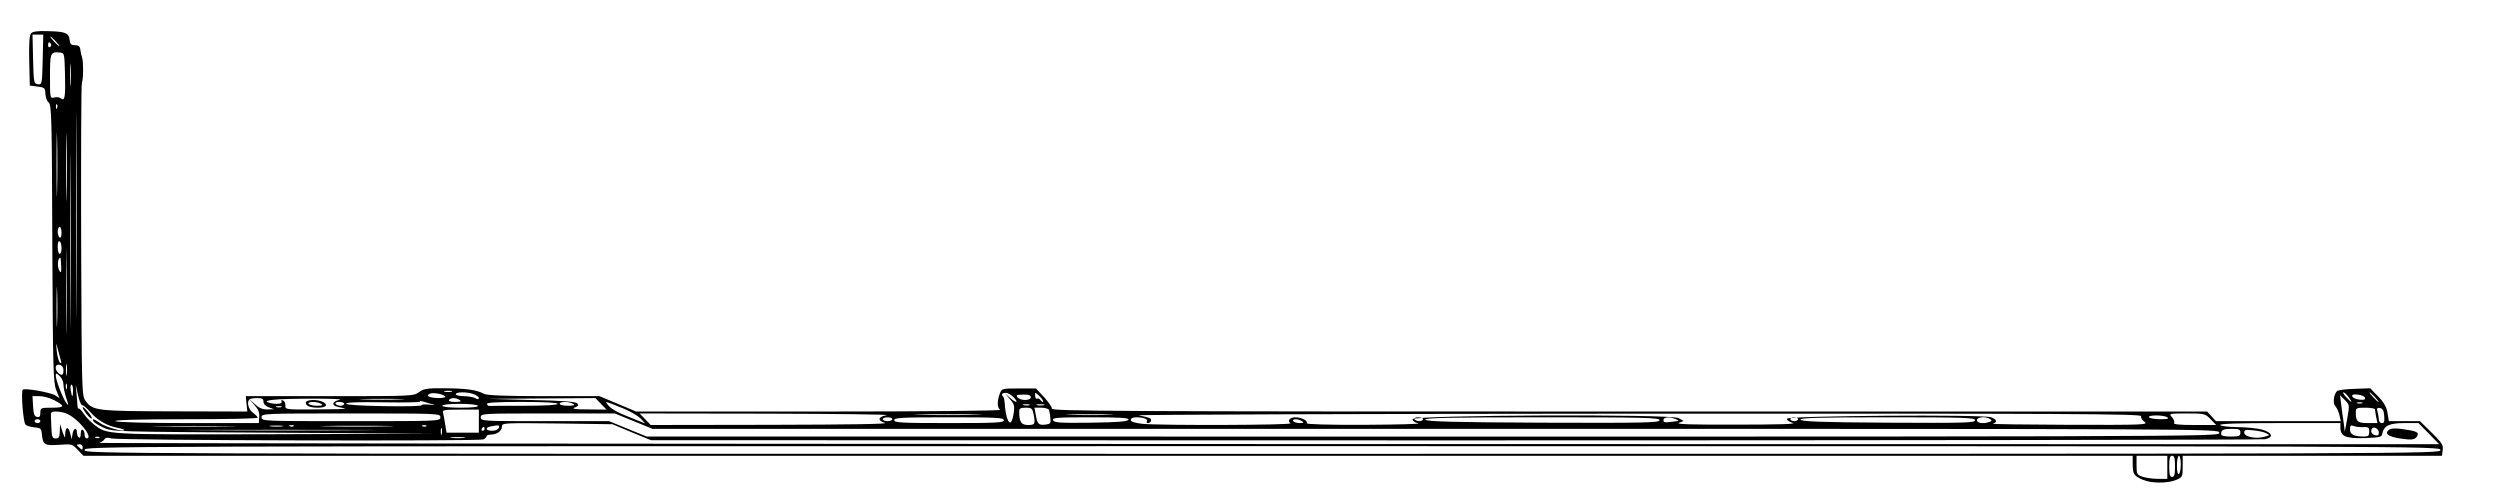
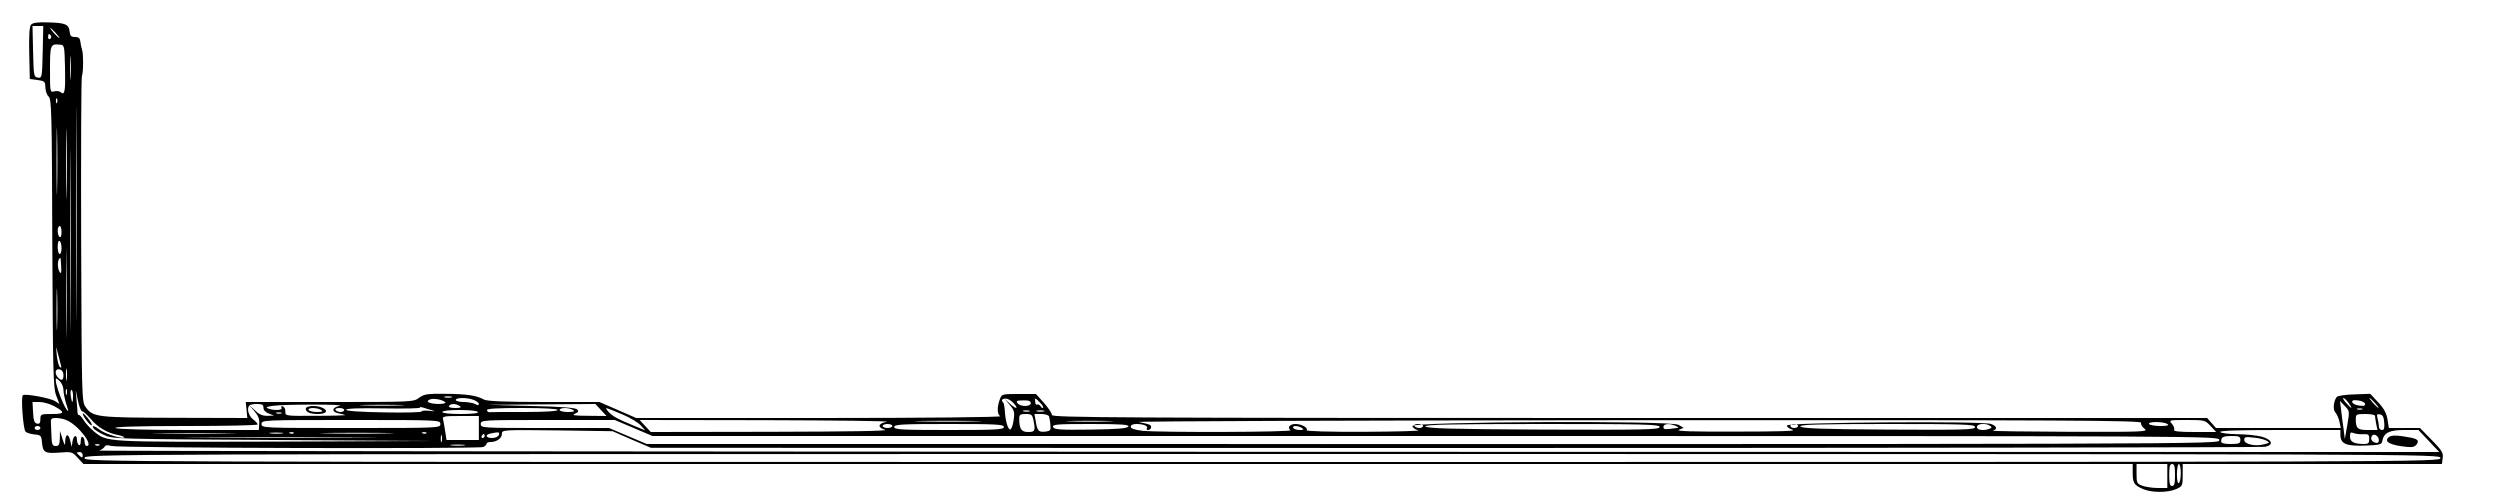
- <svg xmlns="http://www.w3.org/2000/svg" version="1.0" width="200" height="40" viewBox="0 0 1300 250" preserveAspectRatio="xMidYMid meet">
+ <svg xmlns="http://www.w3.org/2000/svg" version="1.0" width="200" height="40" viewBox="0 0 1300 250" preserveAspectRatio="none">
  <g transform="translate(0,486) scale(0.1,-0.1)" fill="#000000" stroke="none">
    <path d="M161 4736 c-8 -9 -11 -56 -9 -142 l3 -129 40 -5 c37 -5 40 -7 41 -38 1 -18 8 -38 17 -45 15 -11 17 -80 19 -732 3 -651 5 -724 20 -762 l17 -43 -22 14 c-23 15 -155 39 -168 30 -11 -6 1 -165 13 -181 5 -7 26 -13 46 -15 34 -3 37 -6 40 -38 5 -53 14 -58 90 -53 65 5 68 4 96 -26 l30 -31 5328 0 5328 0 0 -42 c0 -54 7 -63 53 -83 46 -19 127 -19 172 -1 34 15 35 17 35 70 l0 56 674 0 674 0 4 30 c4 25 -4 38 -57 90 l-61 60 -81 0 -81 0 -7 43 c-5 30 -18 54 -48 85 l-42 43 -83 -3 c-46 -1 -87 -7 -91 -13 -17 -21 -21 -64 -7 -77 7 -8 17 -29 21 -46 l7 -32 -324 0 -325 0 -23 25 -23 25 -3004 0 c-2682 0 -3003 2 -3003 15 0 9 -19 36 -41 60 l-42 45 -89 0 c-87 0 -89 0 -99 -27 -15 -39 -14 -74 2 -84 8 -5 -394 -9 -939 -9 l-954 0 -95 40 -96 40 -289 0 c-200 0 -296 4 -311 12 -39 21 -91 28 -201 29 -95 1 -112 -2 -137 -20 -28 -21 -38 -21 -465 -21 l-436 0 4 -40 4 -40 -376 1 c-405 1 -427 3 -464 53 -21 27 -21 38 -24 834 -1 443 0 813 4 822 8 19 8 111 1 130 -3 8 -7 26 -9 40 -2 19 -9 25 -28 25 -20 0 -26 6 -28 28 -4 36 -23 43 -113 45 -55 2 -80 -2 -88 -12z m61 -137 c-3 -128 -4 -130 -25 -127 -21 3 -22 8 -25 131 l-3 127 28 0 28 0 -3 -131z m68 96 c13 -14 21 -25 18 -25 -2 0 -15 11 -28 25 -13 14 -21 25 -18 25 2 0 15 -11 28 -25z m-25 -14 c3 -5 1 -12 -5 -16 -5 -3 -10 1 -10 9 0 18 6 21 15 7z m132 -1324 c-1 -237 -2 -43 -2 433 0 476 1 670 2 432 2 -237 2 -627 0 -865z m-59 1169 c3 -121 -1 -144 -21 -128 -7 6 -23 9 -35 5 -22 -5 -22 -4 -22 110 0 122 2 128 50 124 25 -2 25 -3 28 -111z m29 -53 c-2 -27 -3 -5 -3 47 0 52 1 74 3 48 2 -27 2 -69 0 -95z m0 -1180 c-1 -203 -2 -37 -2 367 0 404 1 570 2 368 2 -203 2 -533 0 -735z m-70 1055 c-3 -8 -6 -5 -6 6 -1 11 2 17 5 13 3 -3 4 -12 1 -19z m0 -431 c-1 -73 -3 -10 -3 138 0 149 2 208 3 132 2 -76 2 -198 0 -270z m50 -19 c-1 -79 -3 -15 -3 142 0 157 2 221 3 143 2 -79 2 -207 0 -285z m0 -686 c-1 -97 -2 -15 -2 183 0 198 1 278 2 177 2 -101 2 -263 0 -360z m-27 487 c0 -17 -4 -28 -10 -24 -5 3 -10 17 -10 31 0 13 5 24 10 24 6 0 10 -14 10 -31z m0 -80 c0 -16 -4 -29 -10 -29 -5 0 -10 16 -10 36 0 21 4 33 10 29 6 -3 10 -19 10 -36z m-2 -91 c2 -32 0 -39 -8 -28 -14 22 -11 70 5 70 0 0 2 -19 3 -42z m-21 -301 c-1 -45 -3 -5 -3 88 0 94 2 130 3 82 2 -48 2 -125 0 -170z m18 -187 c6 -18 5 -22 -4 -15 -6 6 -13 33 -16 60 -4 44 -3 46 4 15 5 -19 13 -46 16 -60z m32 -77 c-2 -16 -4 -5 -4 22 0 28 2 40 4 28 2 -13 2 -35 0 -50z m-17 21 c0 -26 -10 -30 -28 -12 -20 20 -15 47 8 41 13 -3 20 -14 20 -29z m0 -74 c0 -15 7 -47 15 -71 13 -39 13 -42 0 -25 -18 24 -55 120 -55 143 0 14 2 14 20 -2 11 -10 20 -30 20 -45z m17 -22 c-3 -7 -5 -2 -5 12 0 14 2 19 5 13 2 -7 2 -19 0 -25z m63 -50 c6 -21 14 -37 18 -35 5 1 23 -15 42 -36 37 -43 88 -72 143 -82 21 -4 36 -10 33 -12 -9 -9 -99 17 -127 38 -30 21 -44 25 -33 8 3 -6 27 -21 53 -33 46 -21 55 -21 886 -26 l840 -5 -831 -3 c-902 -2 -874 -4 -947 52 -17 14 -41 38 -52 55 -10 16 -22 28 -25 26 -3 -2 -6 4 -7 13 0 9 -3 42 -6 72 -3 30 -4 44 -1 30 2 -14 9 -42 14 -62z m-30 42 c0 -16 -2 -30 -4 -30 -2 0 -6 14 -8 30 -3 17 -1 30 4 30 4 0 8 -13 8 -30z m1968 -7 c-10 -2 -26 -2 -35 0 -10 3 -2 5 17 5 19 0 27 -2 18 -5z m-33 -24 c10 -10 -54 -12 -80 -3 -13 5 -14 9 -3 15 14 10 68 2 83 -12z m149 11 c14 -5 26 -14 26 -20 0 -7 -6 -8 -19 0 -11 5 -38 10 -60 10 -23 0 -41 5 -41 10 0 13 61 13 94 0z m2807 -16 c28 -30 14 -32 -20 -2 l-26 23 26 -30 c23 -26 26 -36 20 -74 -3 -24 -11 -46 -17 -48 -12 -4 -26 42 -29 94 -1 18 -5 36 -8 40 -12 11 -8 19 12 20 10 1 29 -9 42 -23z m153 -23 c-3 -3 -9 1 -13 8 -5 7 -13 11 -18 8 -5 -3 -10 4 -10 15 -2 20 -1 20 22 -2 14 -13 22 -26 19 -29z m6789 24 c23 -32 17 -32 -13 0 -13 14 -19 25 -14 25 5 0 17 -12 27 -25z m137 0 c13 -14 21 -25 18 -25 -2 0 -15 11 -28 25 -13 14 -21 25 -18 25 2 0 15 -11 28 -25z m-6990 -1 c0 -18 -54 -19 -69 0 -9 11 -4 14 29 14 28 1 40 -3 40 -14z m6938 -2 c3 -10 -5 -13 -29 -10 -18 2 -34 9 -37 16 -3 10 5 13 29 10 18 -2 34 -9 37 -16z m-12018 -12 c60 -31 58 -40 -9 -40 -59 0 -61 -1 -61 -26 0 -19 -5 -25 -17 -22 -14 2 -19 15 -21 56 l-3 52 36 0 c20 0 53 -9 75 -20z m11926 -95 l-13 -70 -6 48 c-4 26 -10 68 -13 95 l-6 47 25 -25 c25 -25 25 -26 13 -95z m-10836 86 c0 -12 11 -23 28 -29 l27 -10 -34 -1 c-25 -1 -44 7 -65 27 l-31 27 28 -31 c20 -22 27 -40 25 -62 l-2 -32 -366 0 c-218 0 -371 4 -380 10 -10 6 115 10 363 10 207 0 377 3 377 8 0 4 -11 16 -25 26 -23 18 -33 54 -18 69 3 4 21 7 40 7 26 0 33 -4 33 -19z m396 10 c-39 -8 -44 -29 -9 -37 15 -3 33 -7 38 -9 6 -2 -62 -4 -151 -4 -158 -1 -161 -1 -160 20 1 12 -5 24 -13 27 -8 3 -11 0 -7 -7 8 -13 -42 -15 -71 -3 -13 5 -6 9 27 13 60 8 383 8 346 0z m317 2 c-51 -2 -136 -2 -190 0 -54 1 -12 3 92 3 105 0 149 -2 98 -3z m307 -3 c11 -7 5 -10 -23 -10 -23 0 -36 4 -32 10 8 13 35 13 55 0z m735 -20 l29 -30 -95 1 c-71 0 -88 3 -70 10 19 8 22 12 12 22 -8 8 -80 14 -239 17 l-227 6 281 2 280 2 29 -30z m-870 -4 c11 -3 1 -3 -23 0 -24 2 -41 1 -39 -3 3 -5 -84 -7 -194 -5 -127 2 -199 7 -199 13 0 7 67 9 194 7 107 -2 192 0 190 4 -3 4 8 3 23 -2 15 -5 37 -11 48 -14z m-465 4 c0 -5 -9 -10 -19 -10 -11 0 -23 5 -26 10 -4 6 5 10 19 10 14 0 26 -4 26 -10z m1110 0 c0 -6 -65 -10 -175 -10 -96 0 -178 0 -182 -1 -4 0 -9 4 -11 10 -3 8 54 11 182 11 117 0 186 -4 186 -10z m80 0 c11 -7 4 -10 -27 -10 -24 0 -43 5 -43 10 0 13 50 13 70 0z m261 -24 c37 -15 77 -39 90 -52 l24 -26 -55 22 c-87 34 -117 50 -137 72 -20 24 -24 25 78 -16z m9042 27 c-7 -2 -19 -2 -25 0 -7 3 -2 5 12 5 14 0 19 -2 13 -5z m-9798 -13 c4 -6 -28 -10 -89 -10 -57 0 -96 4 -96 10 0 6 36 10 89 10 50 0 93 -4 96 -10z m2868 3 c-7 -2 -21 -2 -30 0 -10 3 -4 5 12 5 17 0 24 -2 18 -5z m75 0 c-10 -2 -26 -2 -35 0 -10 3 -2 5 17 5 19 0 27 -2 18 -5z m-3965 -10 c-7 -2 -19 -2 -25 0 -7 3 -2 5 12 5 14 0 19 -2 13 -5z m3911 -34 c11 -54 8 -59 -28 -59 -35 0 -46 15 -46 68 0 18 5 22 34 22 30 0 34 -4 40 -31z m81 19 c2 -7 6 -26 7 -43 3 -26 0 -30 -26 -33 -35 -4 -42 3 -50 51 l-7 37 36 0 c20 0 38 -6 40 -12z m6895 3 c0 -5 3 -23 6 -40 l7 -31 -51 0 c-53 0 -62 8 -62 56 0 22 4 24 50 24 28 0 50 -4 50 -9z m48 -34 c2 -28 0 -37 -12 -37 -9 0 -16 8 -16 18 0 9 -3 28 -7 41 -5 19 -2 22 13 19 14 -2 20 -13 22 -41z m-9908 -27 l0 -60 -84 0 -84 0 -7 43 c-3 23 -9 50 -11 60 -5 15 4 17 90 17 l96 0 0 -60z m-2146 40 c60 -22 147 -130 106 -130 -5 0 -10 9 -10 19 0 11 -4 23 -10 26 -6 4 -10 -5 -10 -20 0 -15 -4 -24 -10 -20 -5 3 -10 15 -10 26 0 29 -18 23 -23 -8 l-4 -28 -8 32 c-9 38 -25 34 -26 -5 0 -23 -2 -22 -14 13 l-13 40 -1 -37 c-1 -31 -5 -38 -21 -38 -16 0 -20 7 -22 40 -1 22 -2 54 -3 70 -2 27 1 30 26 30 15 0 39 -4 53 -10z m1946 -20 c0 -20 -7 -20 -465 -20 -458 0 -465 0 -465 20 0 20 7 20 465 20 458 0 465 0 465 -20z m1005 -20 l98 -40 4074 0 c4066 0 4073 0 4073 -20 0 -22 106 -21 -7126 -20 l-1051 0 -98 40 -98 40 -334 0 c-326 0 -333 0 -333 20 0 20 7 20 348 20 l349 0 98 -40z m1316 31 c-46 -8 -50 -28 -9 -40 22 -6 -177 -9 -593 -10 l-625 -1 -29 30 -29 30 660 -1 c362 -1 644 -4 625 -8z m462 2 c-79 -2 -207 -2 -285 0 -79 1 -15 3 142 3 157 0 221 -2 143 -3z m695 0 c-53 -2 -143 -2 -200 0 -57 1 -13 3 97 3 110 0 156 -2 103 -3z m5366 -7 c-3 -8 5 -21 18 -30 21 -15 -9 -16 -392 -15 -228 1 -407 3 -397 6 25 7 21 22 -9 33 -40 16 -1056 8 -1061 -7 -3 -7 10 -16 29 -22 23 -6 -68 -9 -292 -9 -229 -1 -318 2 -300 9 l25 10 -27 15 c-41 22 -1383 16 -1383 -6 0 -8 13 -18 30 -21 17 -4 -109 -7 -278 -8 -192 -1 -306 3 -302 8 7 13 -27 31 -59 31 -29 0 -44 -19 -25 -31 16 -10 -676 -12 -770 -3 -41 5 -61 11 -61 20 0 9 11 14 29 14 37 0 62 -10 55 -21 -3 -5 -1 -9 5 -9 15 0 23 18 11 25 -6 4 -32 10 -58 15 -26 4 1137 8 2585 9 2249 1 2632 -1 2627 -13z m361 -16 l29 -30 -113 0 c-77 0 -110 3 -106 11 4 5 -1 19 -11 30 -17 19 -15 19 78 19 92 0 95 -1 123 -30z m-225 10 c11 -7 0 -10 -37 -10 -28 0 -55 5 -58 10 -8 13 75 13 95 0z m-6630 -10 c0 -5 -11 -10 -25 -10 -14 0 -25 5 -25 10 0 6 11 10 25 10 14 0 25 -4 25 -10z m580 -5 c0 -13 -38 -15 -285 -15 -247 0 -285 2 -285 15 0 13 38 15 285 15 247 0 285 -2 285 -15z m648 3 c-4 -10 -54 -14 -195 -16 -163 -2 -192 0 -197 13 -5 13 20 15 195 15 156 0 200 -3 197 -12z m1532 2 c0 -5 -9 -10 -19 -10 -11 0 -23 5 -26 10 -4 6 5 10 19 10 14 0 26 -4 26 -10z m1230 -5 c0 -13 -72 -15 -607 -13 -474 2 -607 6 -611 16 -3 9 123 12 607 12 538 0 611 -2 611 -15z m85 5 c14 -6 16 -9 5 -10 -66 -9 -70 -8 -70 6 0 16 33 18 65 4z m635 0 c0 -5 -9 -10 -20 -10 -11 0 -20 5 -20 10 0 6 9 10 20 10 11 0 20 -4 20 -10z m920 -5 c0 -14 -52 -15 -452 -13 -350 2 -452 6 -456 16 -3 9 92 12 452 12 402 0 456 -2 456 -15z m78 6 c11 -7 10 -10 -3 -15 -30 -11 -65 -7 -65 9 0 17 46 21 68 6z m-10138 -11 c0 -5 -7 -10 -15 -10 -8 0 -15 5 -15 10 0 6 7 10 15 10 8 0 15 -4 15 -10z m6560 0 c12 -8 9 -10 -12 -10 -15 0 -30 5 -33 10 -8 13 25 13 45 0z m-3485 -58 l100 -41 4181 -1 c2300 0 4196 3 4213 6 47 10 36 36 -19 51 -25 6 -82 12 -127 12 -45 1 -85 5 -88 11 -4 7 102 10 309 10 l316 0 0 -23 c0 -46 28 -58 126 -55 80 3 89 5 92 23 8 41 36 55 114 55 l74 0 54 -55 54 -55 -6094 1 c-3352 1 -6086 4 -6075 6 11 3 23 11 28 18 5 10 16 11 37 5 36 -10 1908 -15 1933 -5 9 4 17 11 17 16 0 5 9 9 21 9 32 0 59 19 59 41 0 20 4 20 288 17 l287 -4 100 -42z m-2097 31 c-98 -2 -258 -2 -355 0 -98 1 -18 2 177 2 195 0 275 -1 178 -2z m280 0 c-15 -2 -42 -2 -60 0 -18 2 -6 4 27 4 33 0 48 -2 33 -4z m59 1 c-3 -3 -12 -4 -19 -1 -8 3 -5 6 6 6 11 1 17 -2 13 -5z m486 -1 c-83 -2 -223 -2 -310 0 -87 1 -18 3 152 3 171 0 242 -2 158 -3z m204 1 c-3 -3 -12 -4 -19 -1 -8 3 -5 6 6 6 11 1 17 -2 13 -5z m377 -9 c-4 -9 -19 -15 -35 -15 -34 0 -39 17 -6 23 42 8 46 7 41 -8z m9694 4 c28 1 32 -1 32 -24 0 -21 -5 -25 -27 -25 -53 0 -73 11 -73 37 0 20 4 24 18 18 9 -4 32 -7 50 -6z m-9991 -36 c-3 -10 -5 -4 -5 12 0 17 2 24 5 18 2 -7 2 -21 0 -30z m223 27 c0 -5 -5 -10 -11 -10 -5 0 -7 5 -4 10 3 6 8 10 11 10 2 0 4 -4 4 -10z m9850 -20 c0 -13 -5 -17 -20 -13 -19 5 -26 23 -14 36 11 11 34 -5 34 -23z m-10507 13 c-222 -2 -584 -2 -805 0 -222 1 -41 2 402 2 443 0 624 -1 403 -2z m9787 -13 c0 -17 -7 -20 -50 -20 -35 0 -50 4 -50 13 0 22 11 27 57 27 36 0 43 -3 43 -20z m135 -3 c19 -10 18 -11 -10 -18 -45 -13 -105 0 -105 21 0 15 7 17 48 12 26 -2 56 -9 67 -15z m-11268 -23 c-3 -3 -12 -4 -19 -1 -8 3 -5 6 6 6 11 1 17 -2 13 -5z m1896 -1 c-18 -2 -48 -2 -65 0 -18 2 -4 4 32 4 36 0 50 -2 33 -4z m-1983 -49 c0 -14 -3 -14 -15 -4 -8 7 -15 14 -15 16 0 2 7 4 15 4 8 0 15 -7 15 -16z m12260 -14 c0 -20 -11 -20 -6125 -20 -6113 0 -6125 0 -6125 20 0 20 12 20 6125 20 6114 0 6125 0 6125 -20z m-1420 -90 l0 -60 -49 0 c-26 0 -62 5 -80 11 -29 10 -31 14 -31 60 l0 49 80 0 80 0 0 -60z m40 5 c0 -42 -3 -55 -15 -55 -12 0 -15 13 -15 55 0 42 3 55 15 55 12 0 15 -13 15 -55z m30 11 c0 -25 -4 -48 -10 -51 -6 -4 -10 13 -10 44 0 28 5 51 10 51 6 0 10 -20 10 -44z" />
    <path d="M430 2792 c0 -13 41 -64 47 -58 3 3 -6 19 -21 36 -14 17 -26 27 -26 22z" />
    <path d="M1590 2816 c0 -17 22 -26 65 -26 40 0 53 15 26 29 -29 16 -91 14 -91 -3z m80 -6 c11 -7 6 -10 -22 -10 -20 0 -40 5 -43 10 -8 13 45 13 65 0z" />
    <path d="M12423 2675 c-31 -23 6 -42 98 -50 26 -2 38 2 47 15 14 22 1 28 -76 39 -36 5 -58 4 -69 -4z" />
  </g>
</svg>
